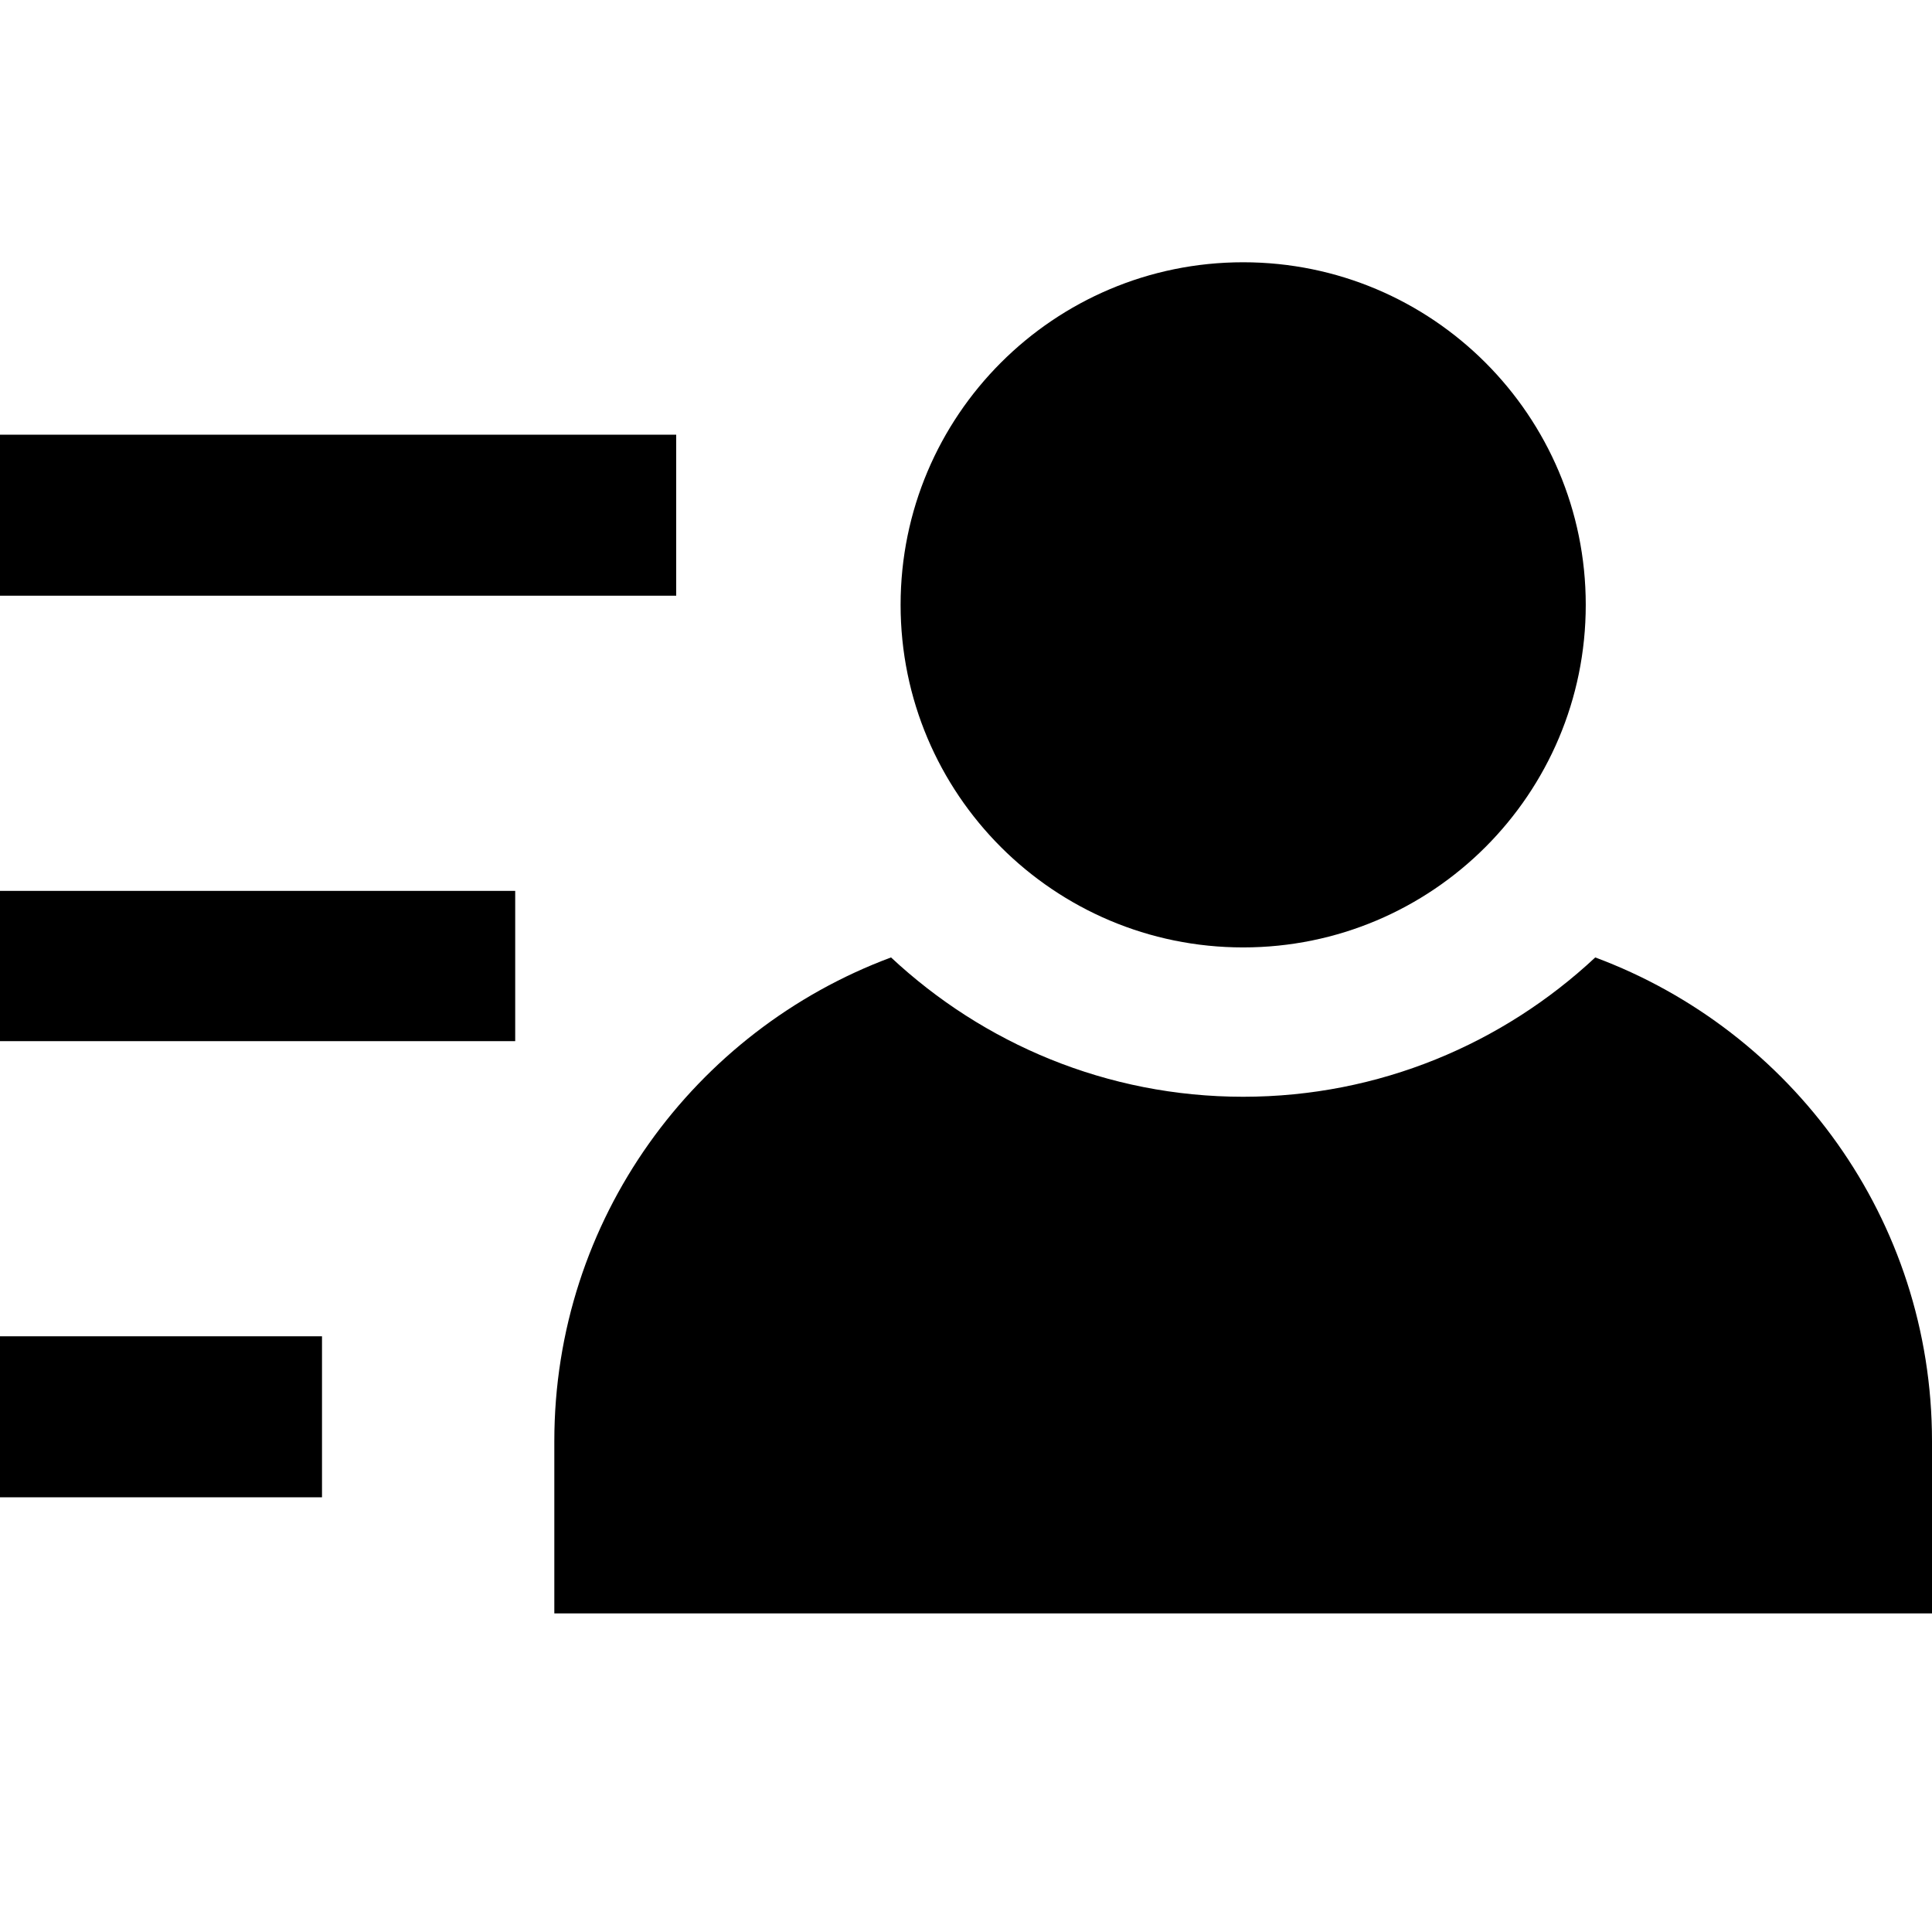
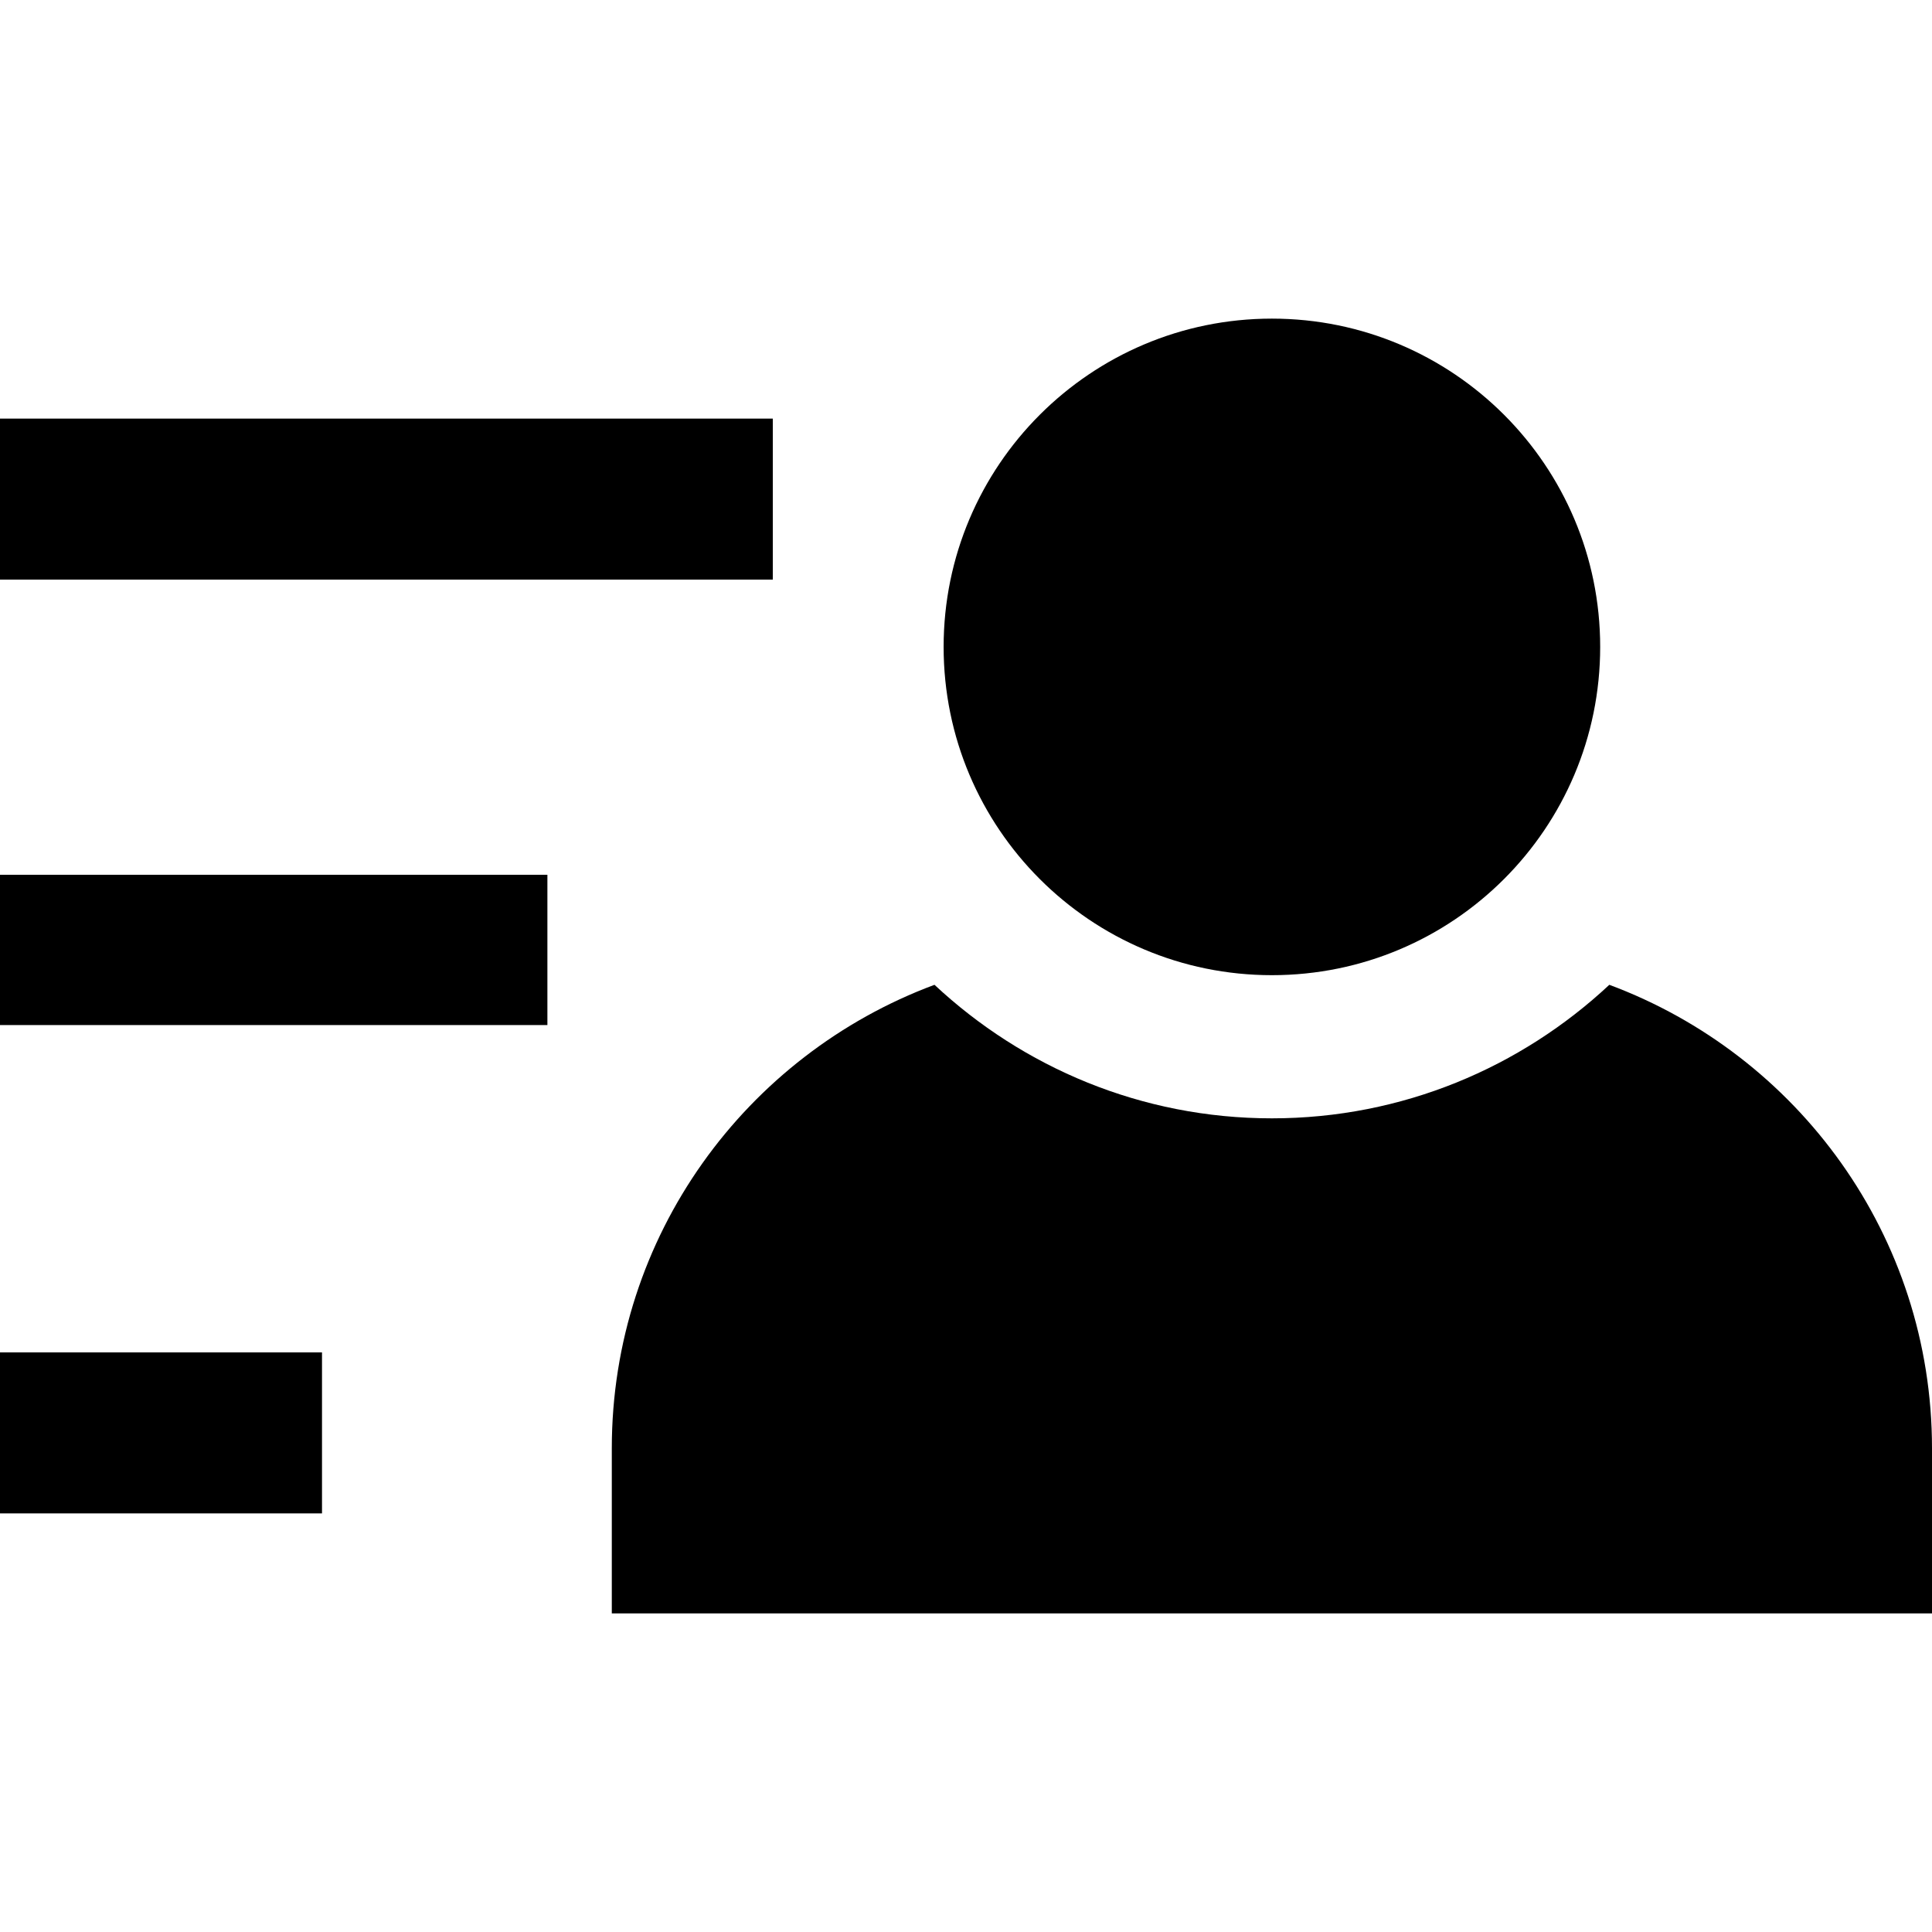
<svg xmlns="http://www.w3.org/2000/svg" version="1.1" id="Layer_2" x="0px" y="0px" width="60px" height="60px" viewBox="0 0 60 60" enable-background="new 0 0 60 60" xml:space="preserve">
-   <path d="M38.607,8.145c-5.875,0-10.638,4.765-10.638,10.639c0,5.877,4.763,10.639,10.638,10.639c5.876,0,10.64-4.761,10.64-10.639  C49.247,12.908,44.483,8.145,38.607,8.145z M49.542,29.734c-2.865,2.676-6.703,4.327-10.935,4.327c-4.23,0-8.068-1.651-10.935-4.327  c-6.103,2.271-10.457,8.131-10.457,15.023v5.348H60v-5.348C60,37.865,55.646,32.006,49.542,29.734z" />
  <g>
-     <rect y="13.5" width="21" height="5" />
-     <rect y="27.667" width="16" height="4.667" />
-     <rect y="41.5" width="10" height="5" />
+     <rect y="13" width="24" height="5" />
+     <rect y="27.167" width="17" height="4.667" />
+     <rect y="42" width="10" height="5" />
  </g>
+   <path d="M39.5,9.895c-5.63,0-10.195,4.566-10.195,10.195c0,5.632,4.565,10.195,10.195,10.195c5.631,0,10.195-4.563,10.195-10.195  C49.695,14.459,45.131,9.895,39.5,9.895z M49.979,30.584c-2.746,2.565-6.424,4.147-10.479,4.147s-7.732-1.582-10.479-4.147  C23.173,32.761,19,38.376,19,44.98v5.125h41V44.98C60,38.376,55.827,32.761,49.979,30.584z" />
</svg>
